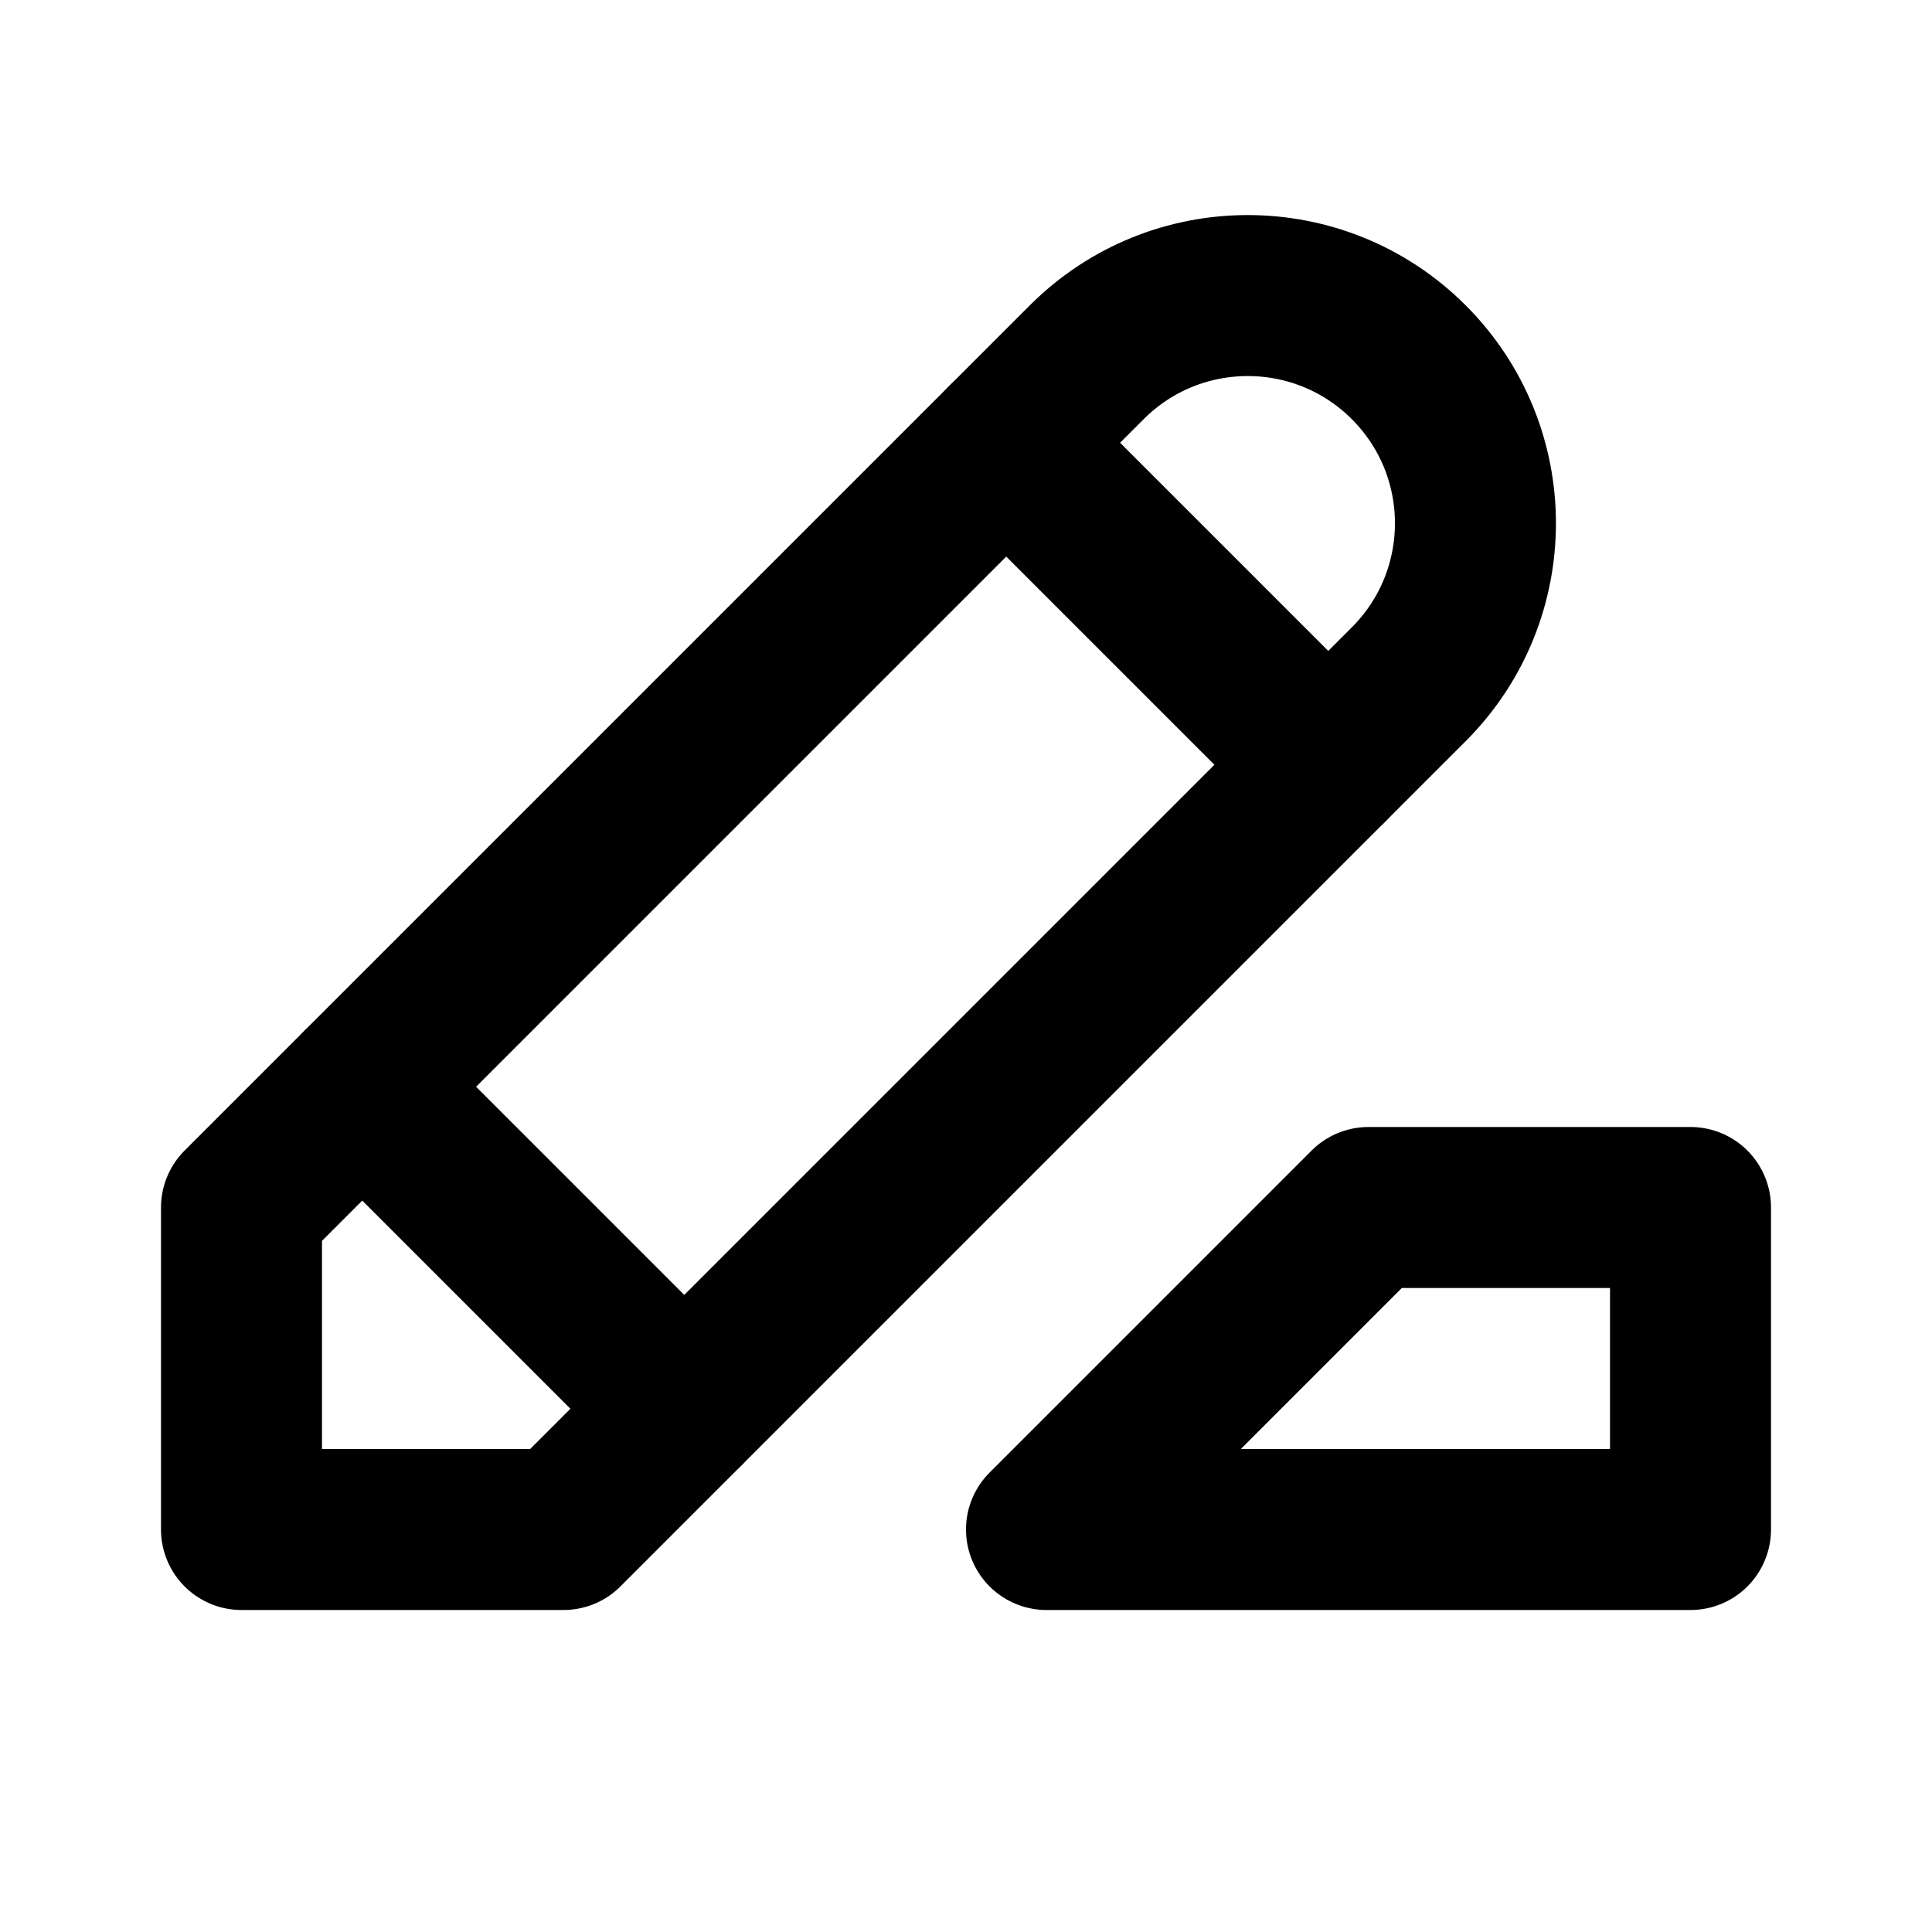
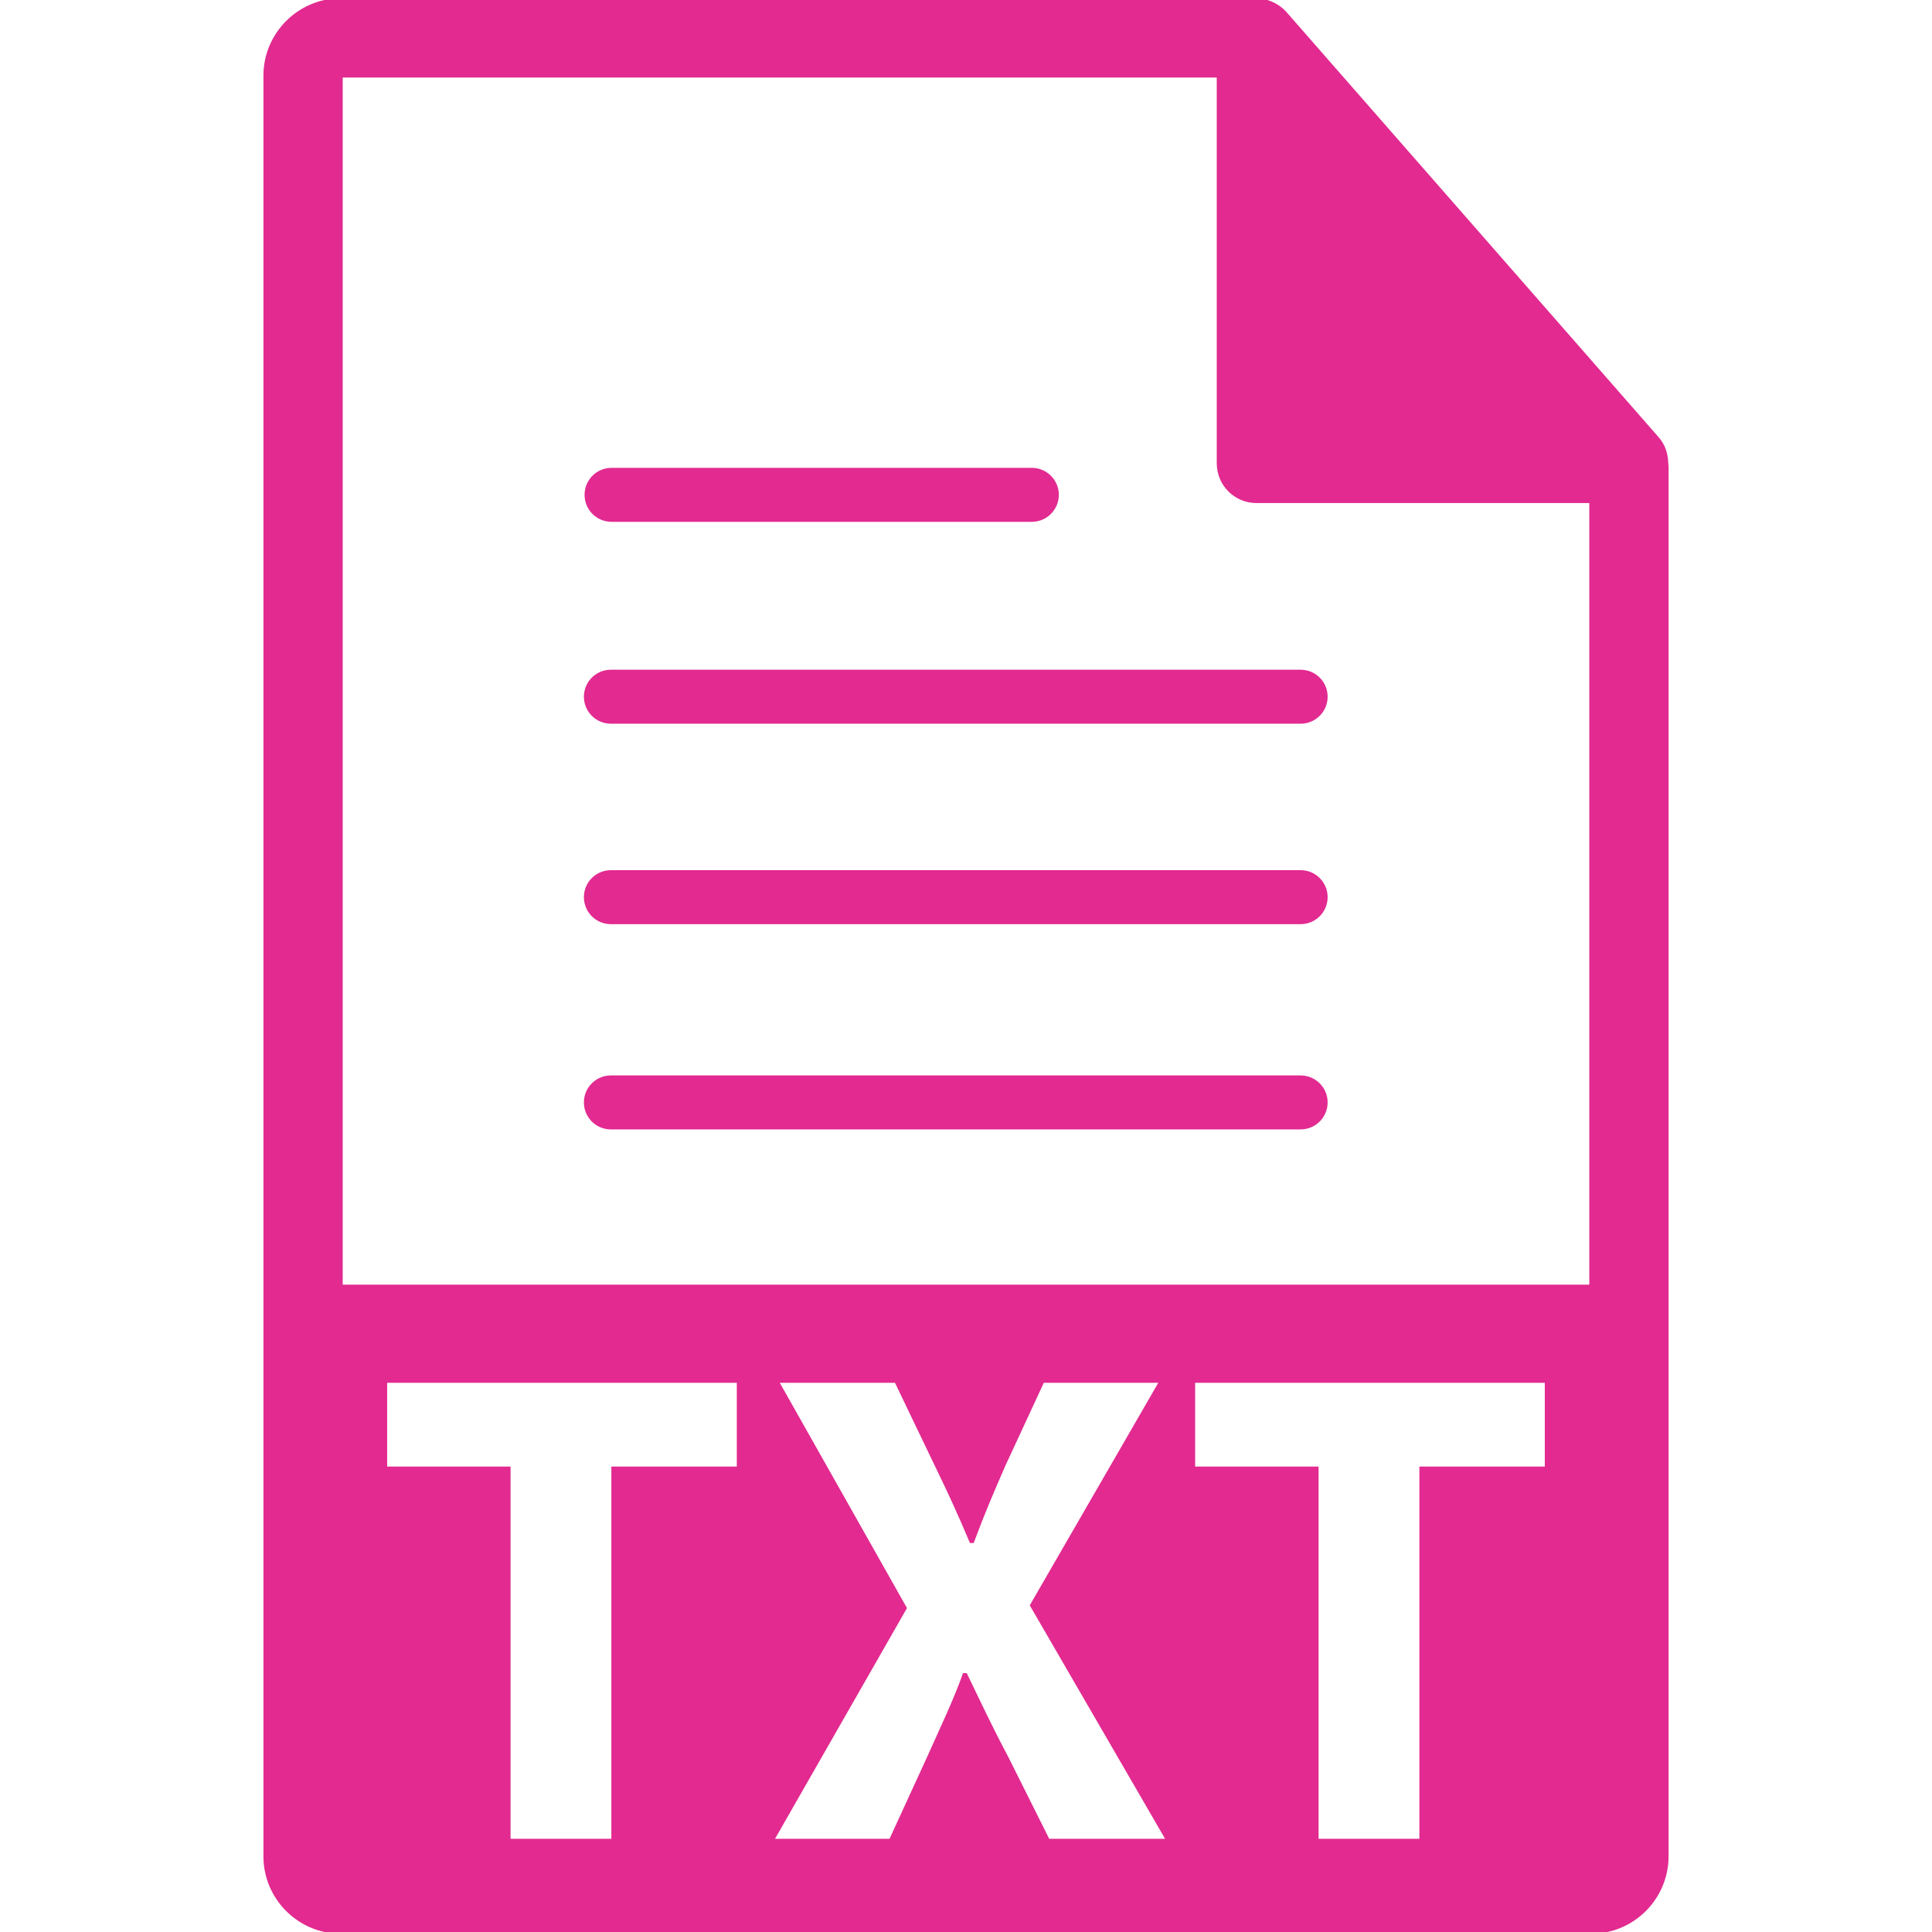
- <svg xmlns="http://www.w3.org/2000/svg" class="icon icon-tabler icon-tabler-highlight" width="24" height="24" viewBox="0 0 24 24" stroke-width="2" stroke="currentColor" fill="none" stroke-linecap="round" stroke-linejoin="round">
-   <path stroke="none" d="M0 0h24v24H0z" fill="none" />
-   <path d="M3 19h4l10.5 -10.5a2.828 2.828 0 1 0 -4 -4l-10.5 10.5v4" />
-   <path d="M12.5 5.5l4 4" />
-   <path d="M4.5 13.5l4 4" />
-   <path d="M21 15v4h-8l4 -4z" />
+ <svg xmlns="http://www.w3.org/2000/svg" fill="#E22A90" version="1.1" id="Capa_1" width="800px" height="800px" viewBox="0 0 550.801 550.801" xml:space="preserve" stroke="#E22A90">
+   <g id="SVGRepo_bgCarrier" stroke-width="0" />
+   <g id="SVGRepo_tracerCarrier" stroke-linecap="round" stroke-linejoin="round" />
+   <g id="SVGRepo_iconCarrier">
+     <g>
+       <g>
+         <path d="M475.095,131.992c-0.032-2.526-0.844-5.021-2.579-6.993L366.324,3.694c-0.031-0.034-0.062-0.045-0.084-0.076 c-0.633-0.707-1.371-1.29-2.151-1.804c-0.232-0.15-0.464-0.285-0.707-0.422c-0.675-0.366-1.382-0.67-2.13-0.892 c-0.201-0.058-0.38-0.14-0.58-0.192C359.87,0.114,359.037,0,358.193,0H97.2C85.292,0,75.6,9.693,75.6,21.601v507.6 c0,11.913,9.692,21.601,21.6,21.601H453.6c11.908,0,21.601-9.688,21.601-21.601V133.202 C475.2,132.796,475.137,132.398,475.095,131.992z M210.558,418.605h-35.764v106.128h-29.734V418.605h-35.184v-24.874h100.683 V418.605z M298.814,524.733l-11.855-23.714c-4.856-9.134-7.973-15.937-11.662-23.52h-0.388 c-2.724,7.583-6.022,14.386-10.104,23.52l-10.887,23.714h-33.827L258,458.452l-36.547-64.727h34.016l11.476,23.91 c3.881,7.963,6.803,14.381,9.911,21.769h0.391c3.101-8.358,5.632-14.19,8.933-21.769l11.085-23.91h33.824l-36.936,63.946 l38.876,67.062H298.814z M440.923,418.605h-35.765v106.128h-29.742V418.605h-35.189v-24.874h100.686v24.874H440.923z M97.2,366.752V21.601h250.192v110.515c0,5.961,4.842,10.8,10.801,10.8H453.6v223.836H97.2z" />
+         <path d="M174.351,148.269h119.812c3.966,0,7.203-3.225,7.203-7.198s-3.237-7.193-7.203-7.193H174.351 c-3.977,0-7.193,3.22-7.193,7.193S170.374,148.269,174.351,148.269z" />
+         <path d="M370.797,191.432H174.161c-3.974,0-7.193,3.217-7.193,7.192c0,3.974,3.219,7.198,7.193,7.198h196.636 c3.976,0,7.203-3.225,7.203-7.198C378,194.648,374.772,191.432,370.797,191.432z" />
+         <path d="M370.797,248.58H174.161c-3.974,0-7.193,3.217-7.193,7.198c0,3.974,3.219,7.198,7.193,7.198h196.636 c3.976,0,7.203-3.225,7.203-7.198C378,251.796,374.772,248.58,370.797,248.58z" />
+         <path d="M370.797,307.099H174.161c-3.974,0-7.193,3.223-7.193,7.198c0,3.977,3.219,7.193,7.193,7.193h196.636 c3.976,0,7.203-3.217,7.203-7.193C378,310.321,374.772,307.099,370.797,307.099z" />
+       </g>
+     </g>
+   </g>
</svg>
